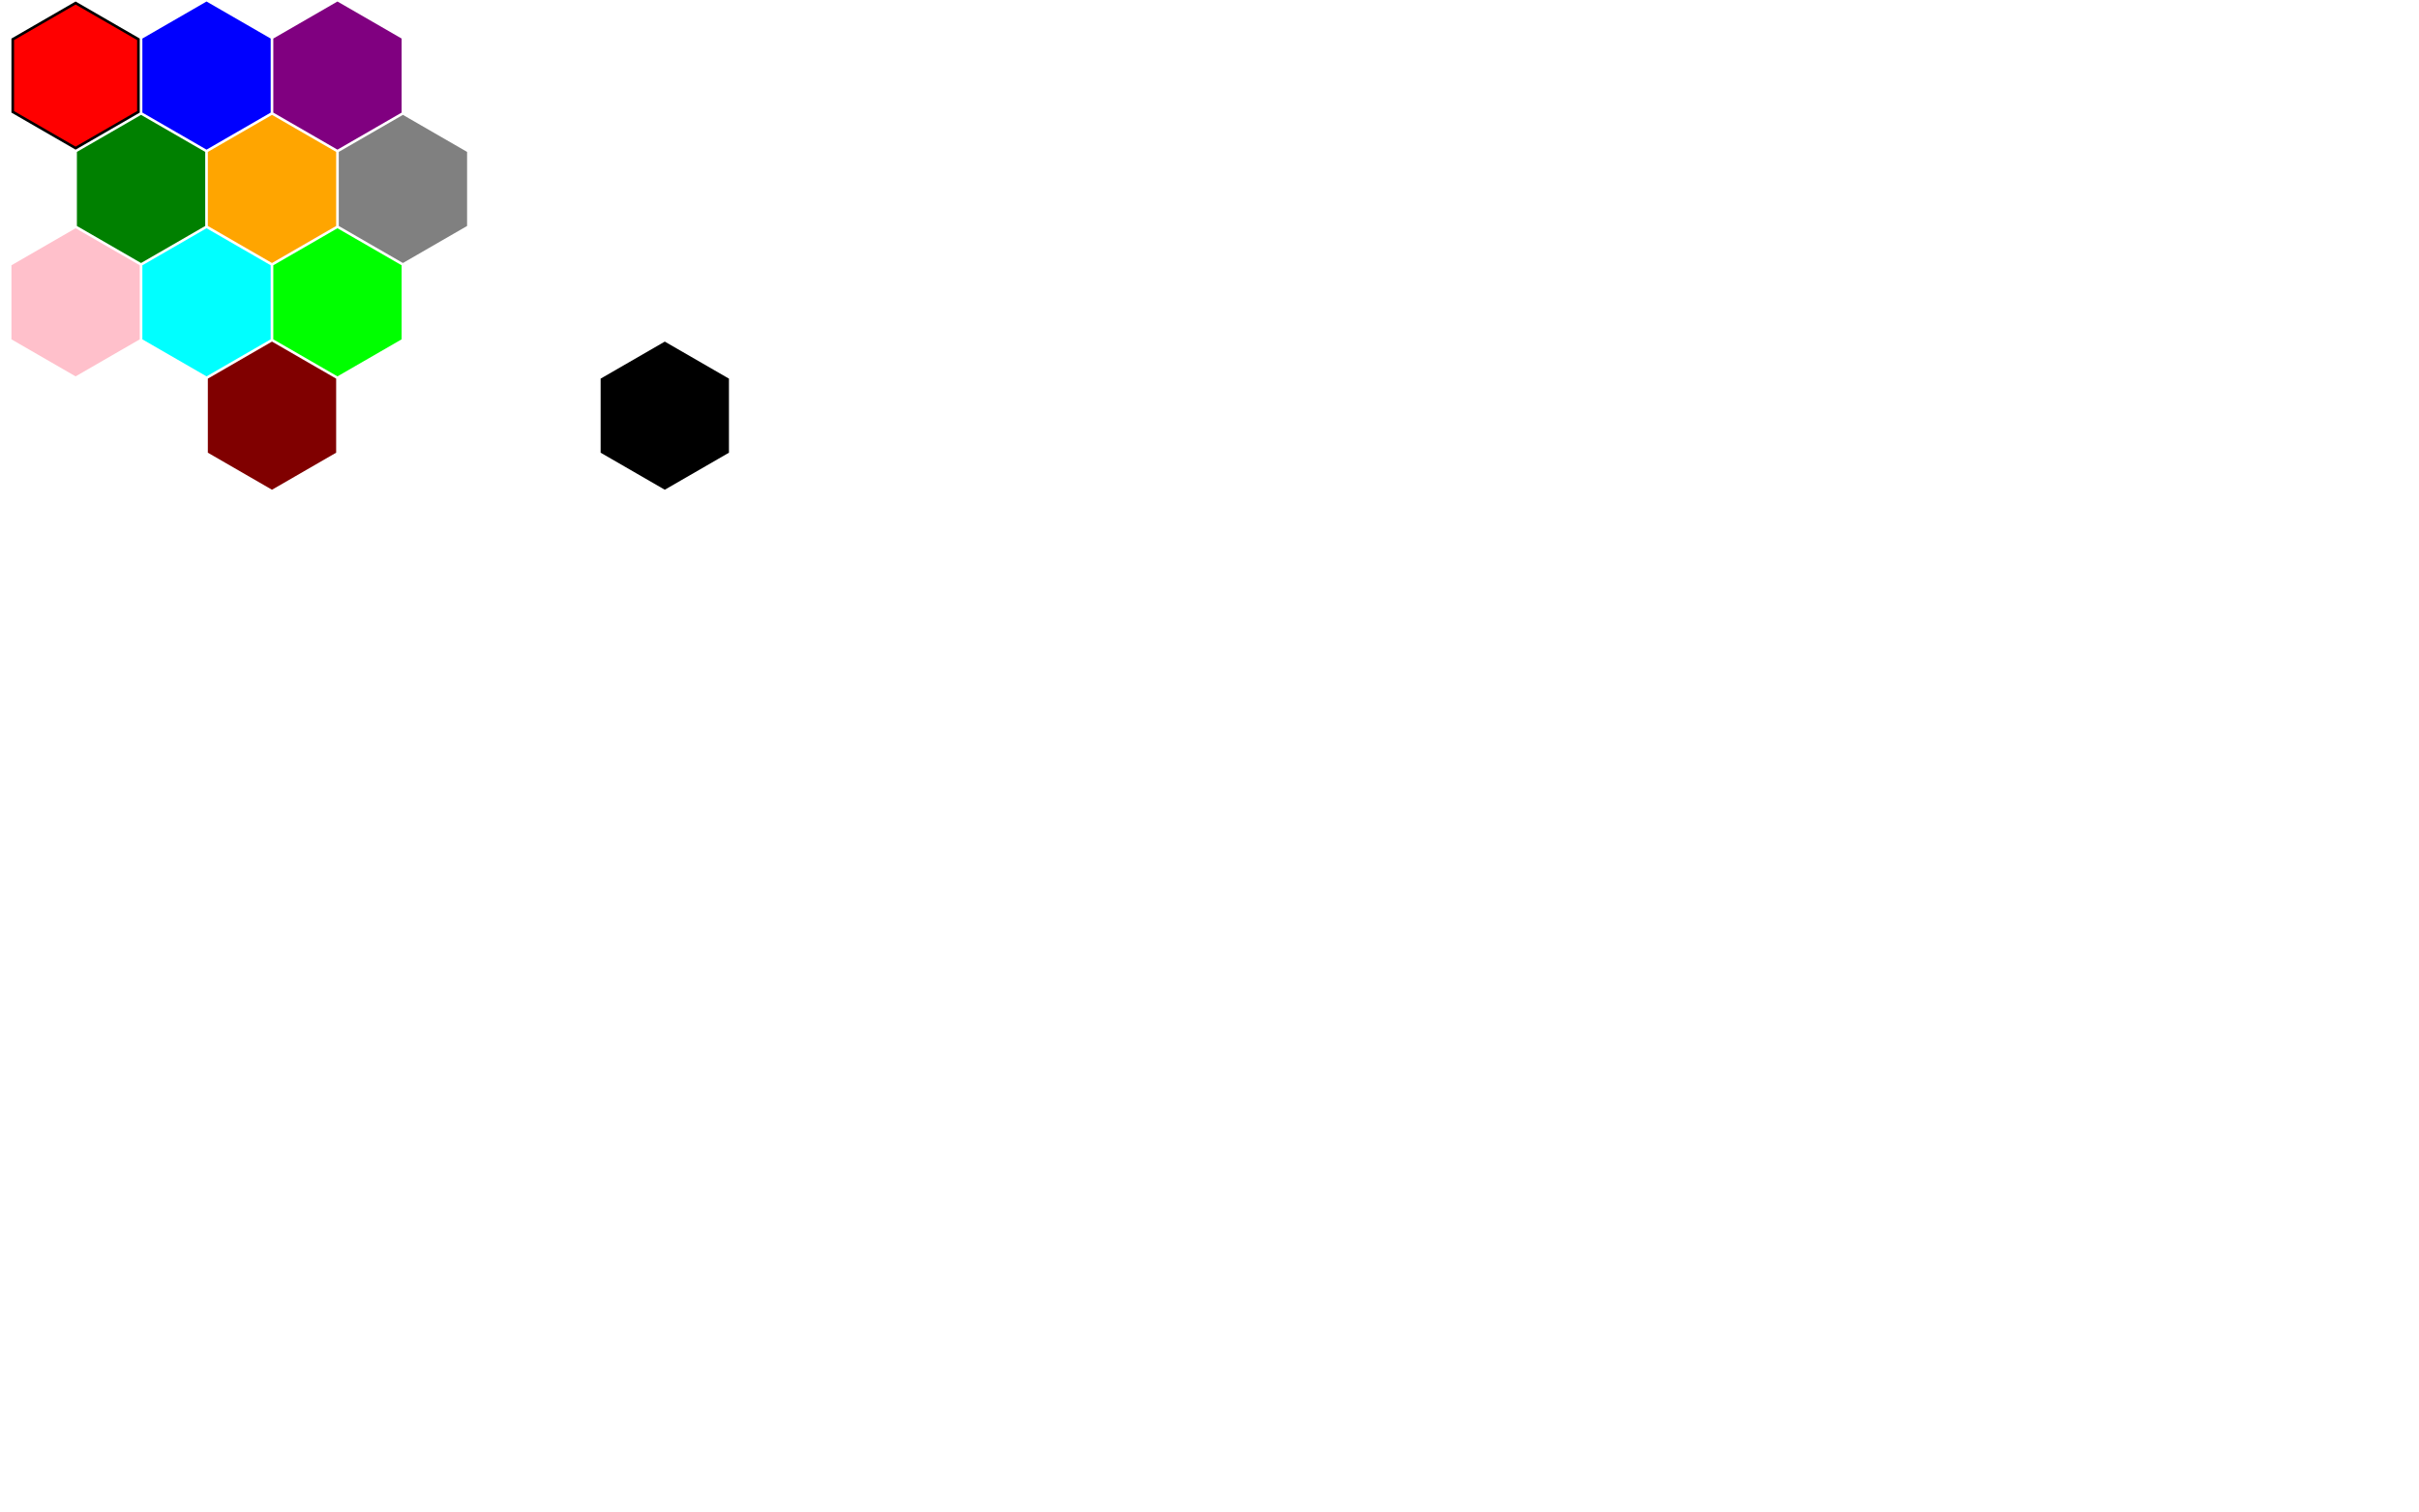
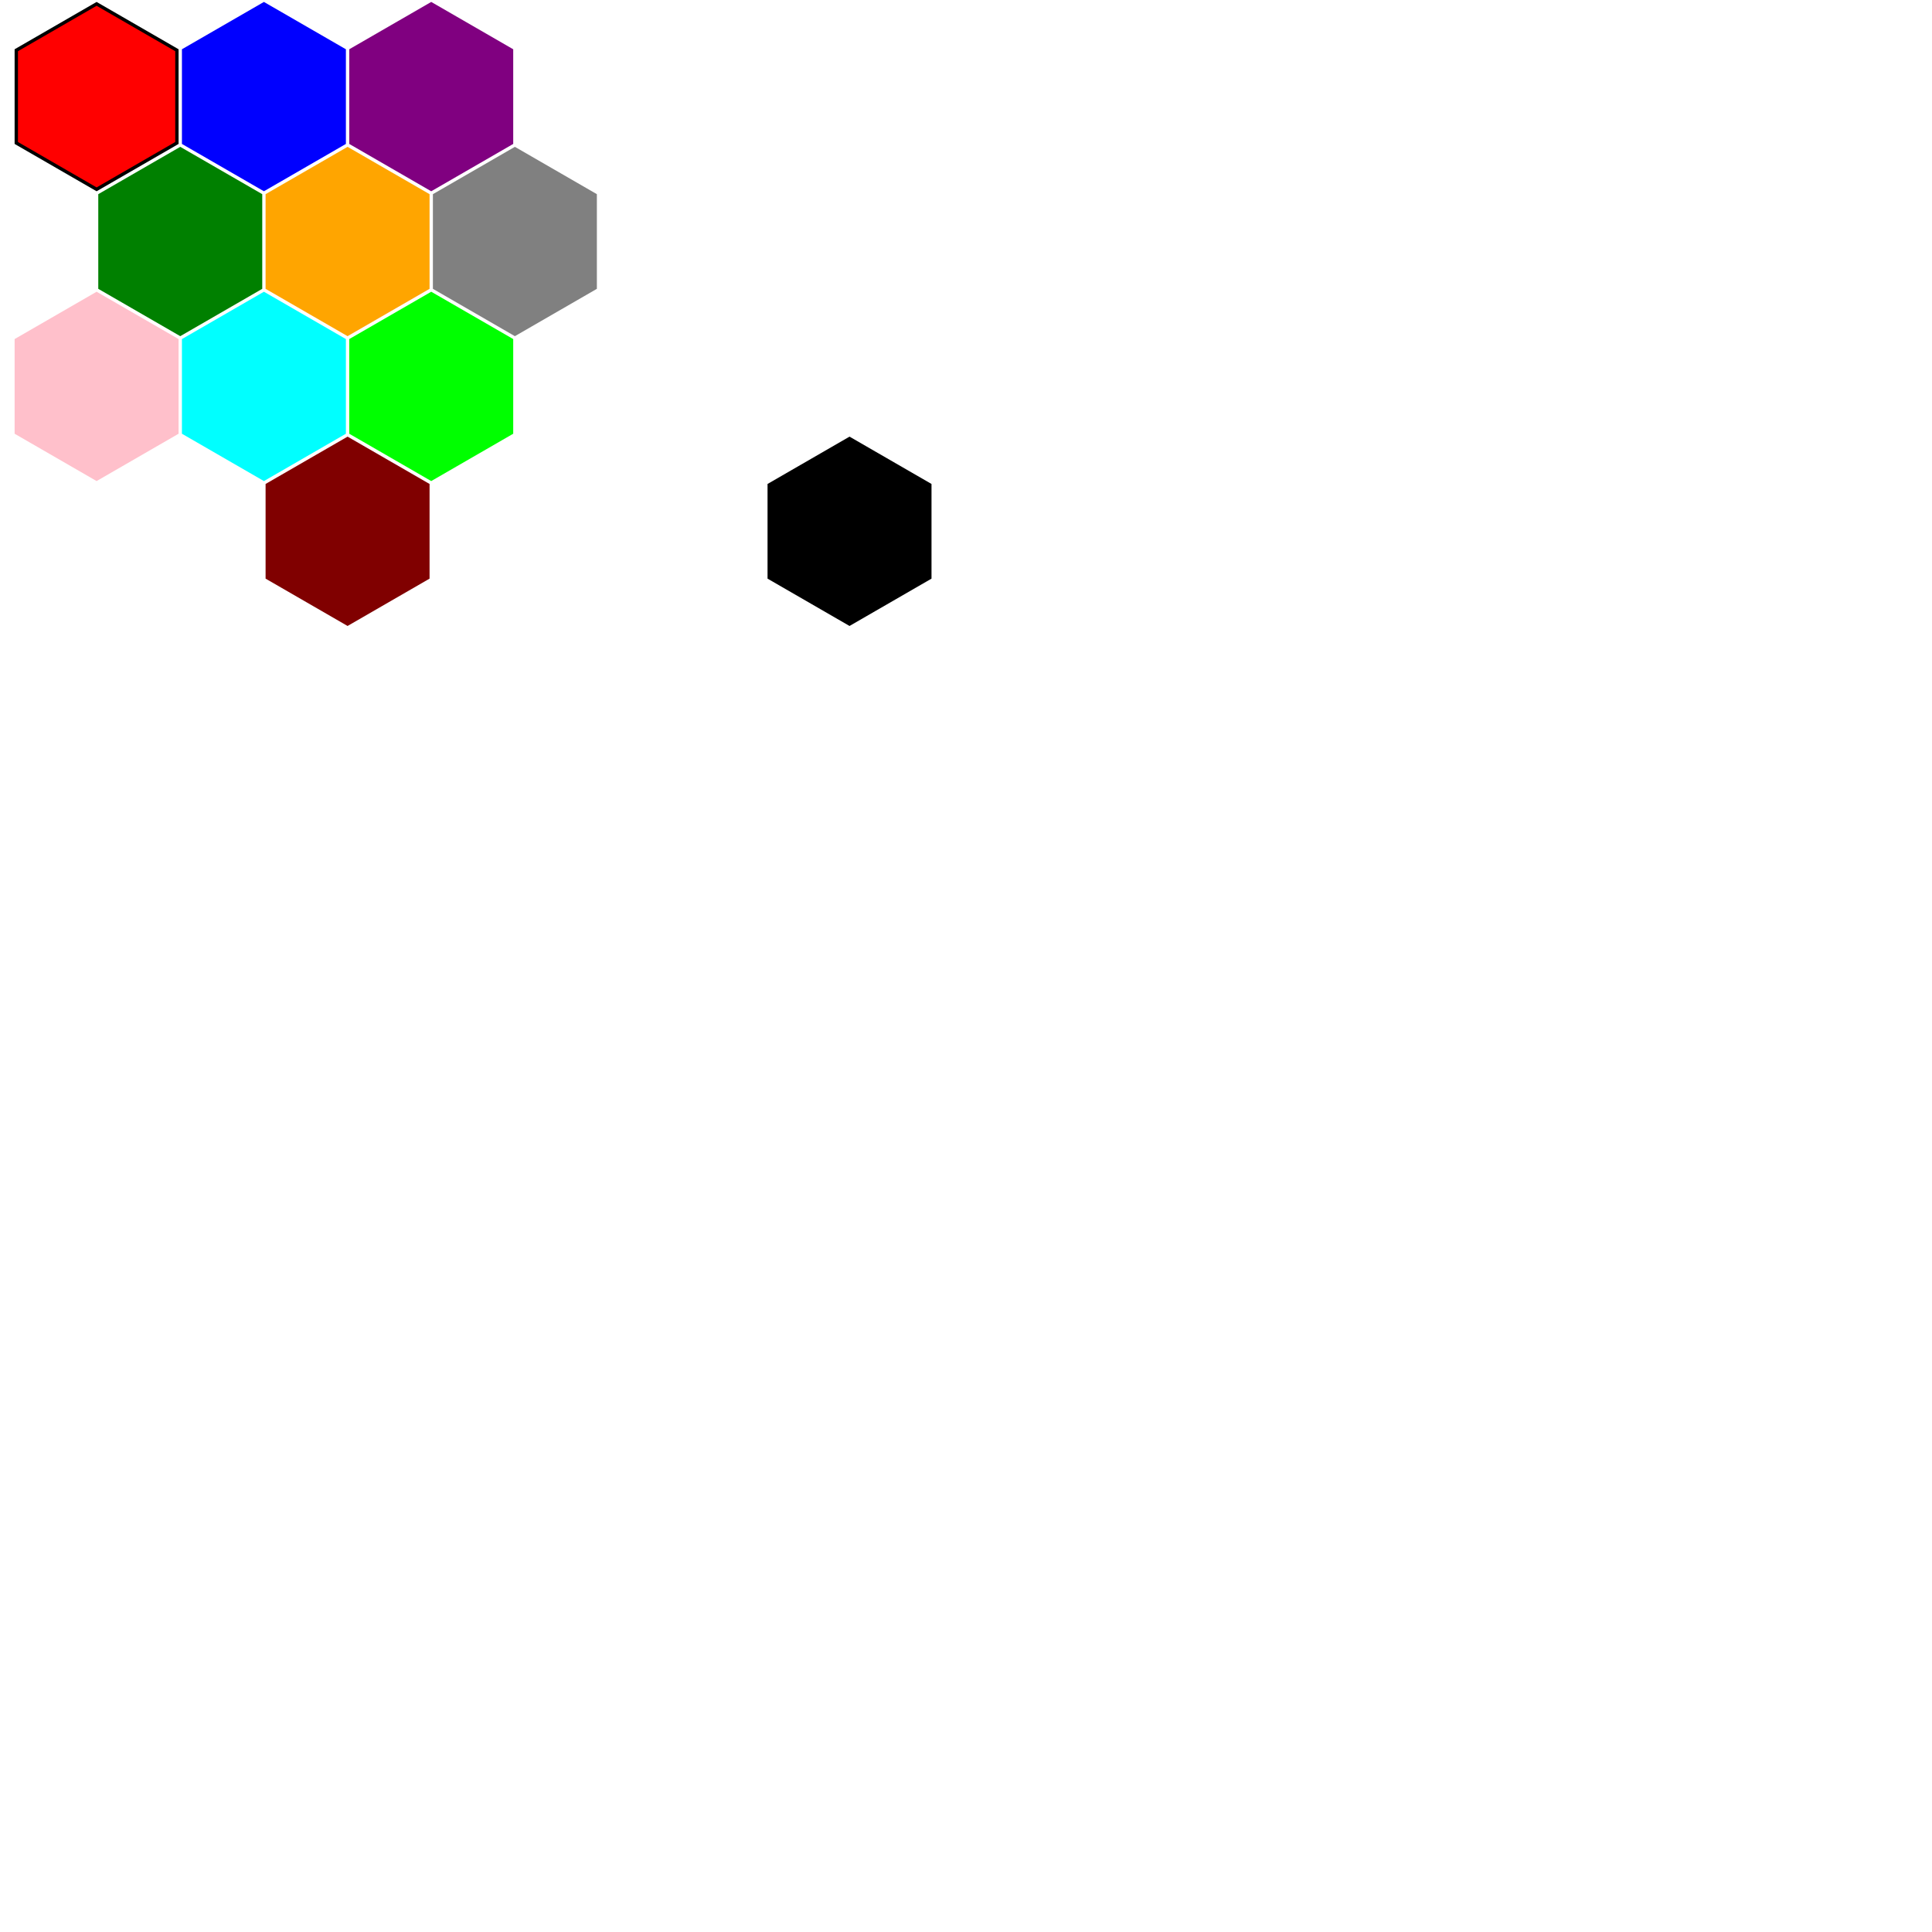
- <svg xmlns="http://www.w3.org/2000/svg" id="color-fill" version="1.1" width="1600" height="1000">
+ <svg xmlns="http://www.w3.org/2000/svg" id="color-fill" version="1.1" width="1000" height="1000">
  <polygon style="fill: black" points="50.0,1.0 92.435,25.5 92.435,74.5 50.0,99.0 7.565,74.5 7.565,25.5" />
  <polygon style="fill: red" points="50.0,3.0 90.703,26.5 90.703,73.5 50.0,97.0 9.297,73.5 9.297,26.5" />
  <polygon style="fill: blue" points="136.603,1.0 179.038,25.5 179.038,74.5 136.603,99.0 94.167,74.5 94.167,25.5" />
  <polygon style="fill: purple" points="223.205,1.0 265.64,25.5 265.64,74.5 223.205,99.0 180.77,74.5 180.77,25.5" />
  <polygon style="fill: green" points="93.301,76.0 135.737,100.5 135.737,149.5 93.301,174.0 50.866,149.5 50.866,100.5" />
  <polygon style="fill: orange" points="179.904,76.0 222.339,100.5 222.339,149.5 179.904,174.0 137.469,149.5 137.469,100.5" />
  <polygon style="fill: grey" points="266.506,76.0 308.942,100.5 308.942,149.5 266.506,174.0 224.071,149.5 224.071,100.5" />
  <polygon style="fill: pink" points="50.0,151.0 92.435,175.5 92.435,224.5 50.0,249.0 7.565,224.5 7.565,175.5" />
  <polygon style="fill: cyan" points="136.603,151.0 179.038,175.5 179.038,224.5 136.603,249.0 94.167,224.5 94.167,175.5" />
  <polygon style="fill: lime" points="223.205,151.0 265.64,175.5 265.64,224.5 223.205,249.0 180.77,224.5 180.77,175.5" />
  <polygon style="fill: maroon" points="179.904,226.0 222.339,250.5 222.339,299.5 179.904,324.0 137.469,299.5 137.469,250.5" />
  <polygon style="fill: black" points="439.711,226.0 482.147,250.5 482.147,299.5 439.711,324.0 397.276,299.5 397.276,250.5" />
</svg>
